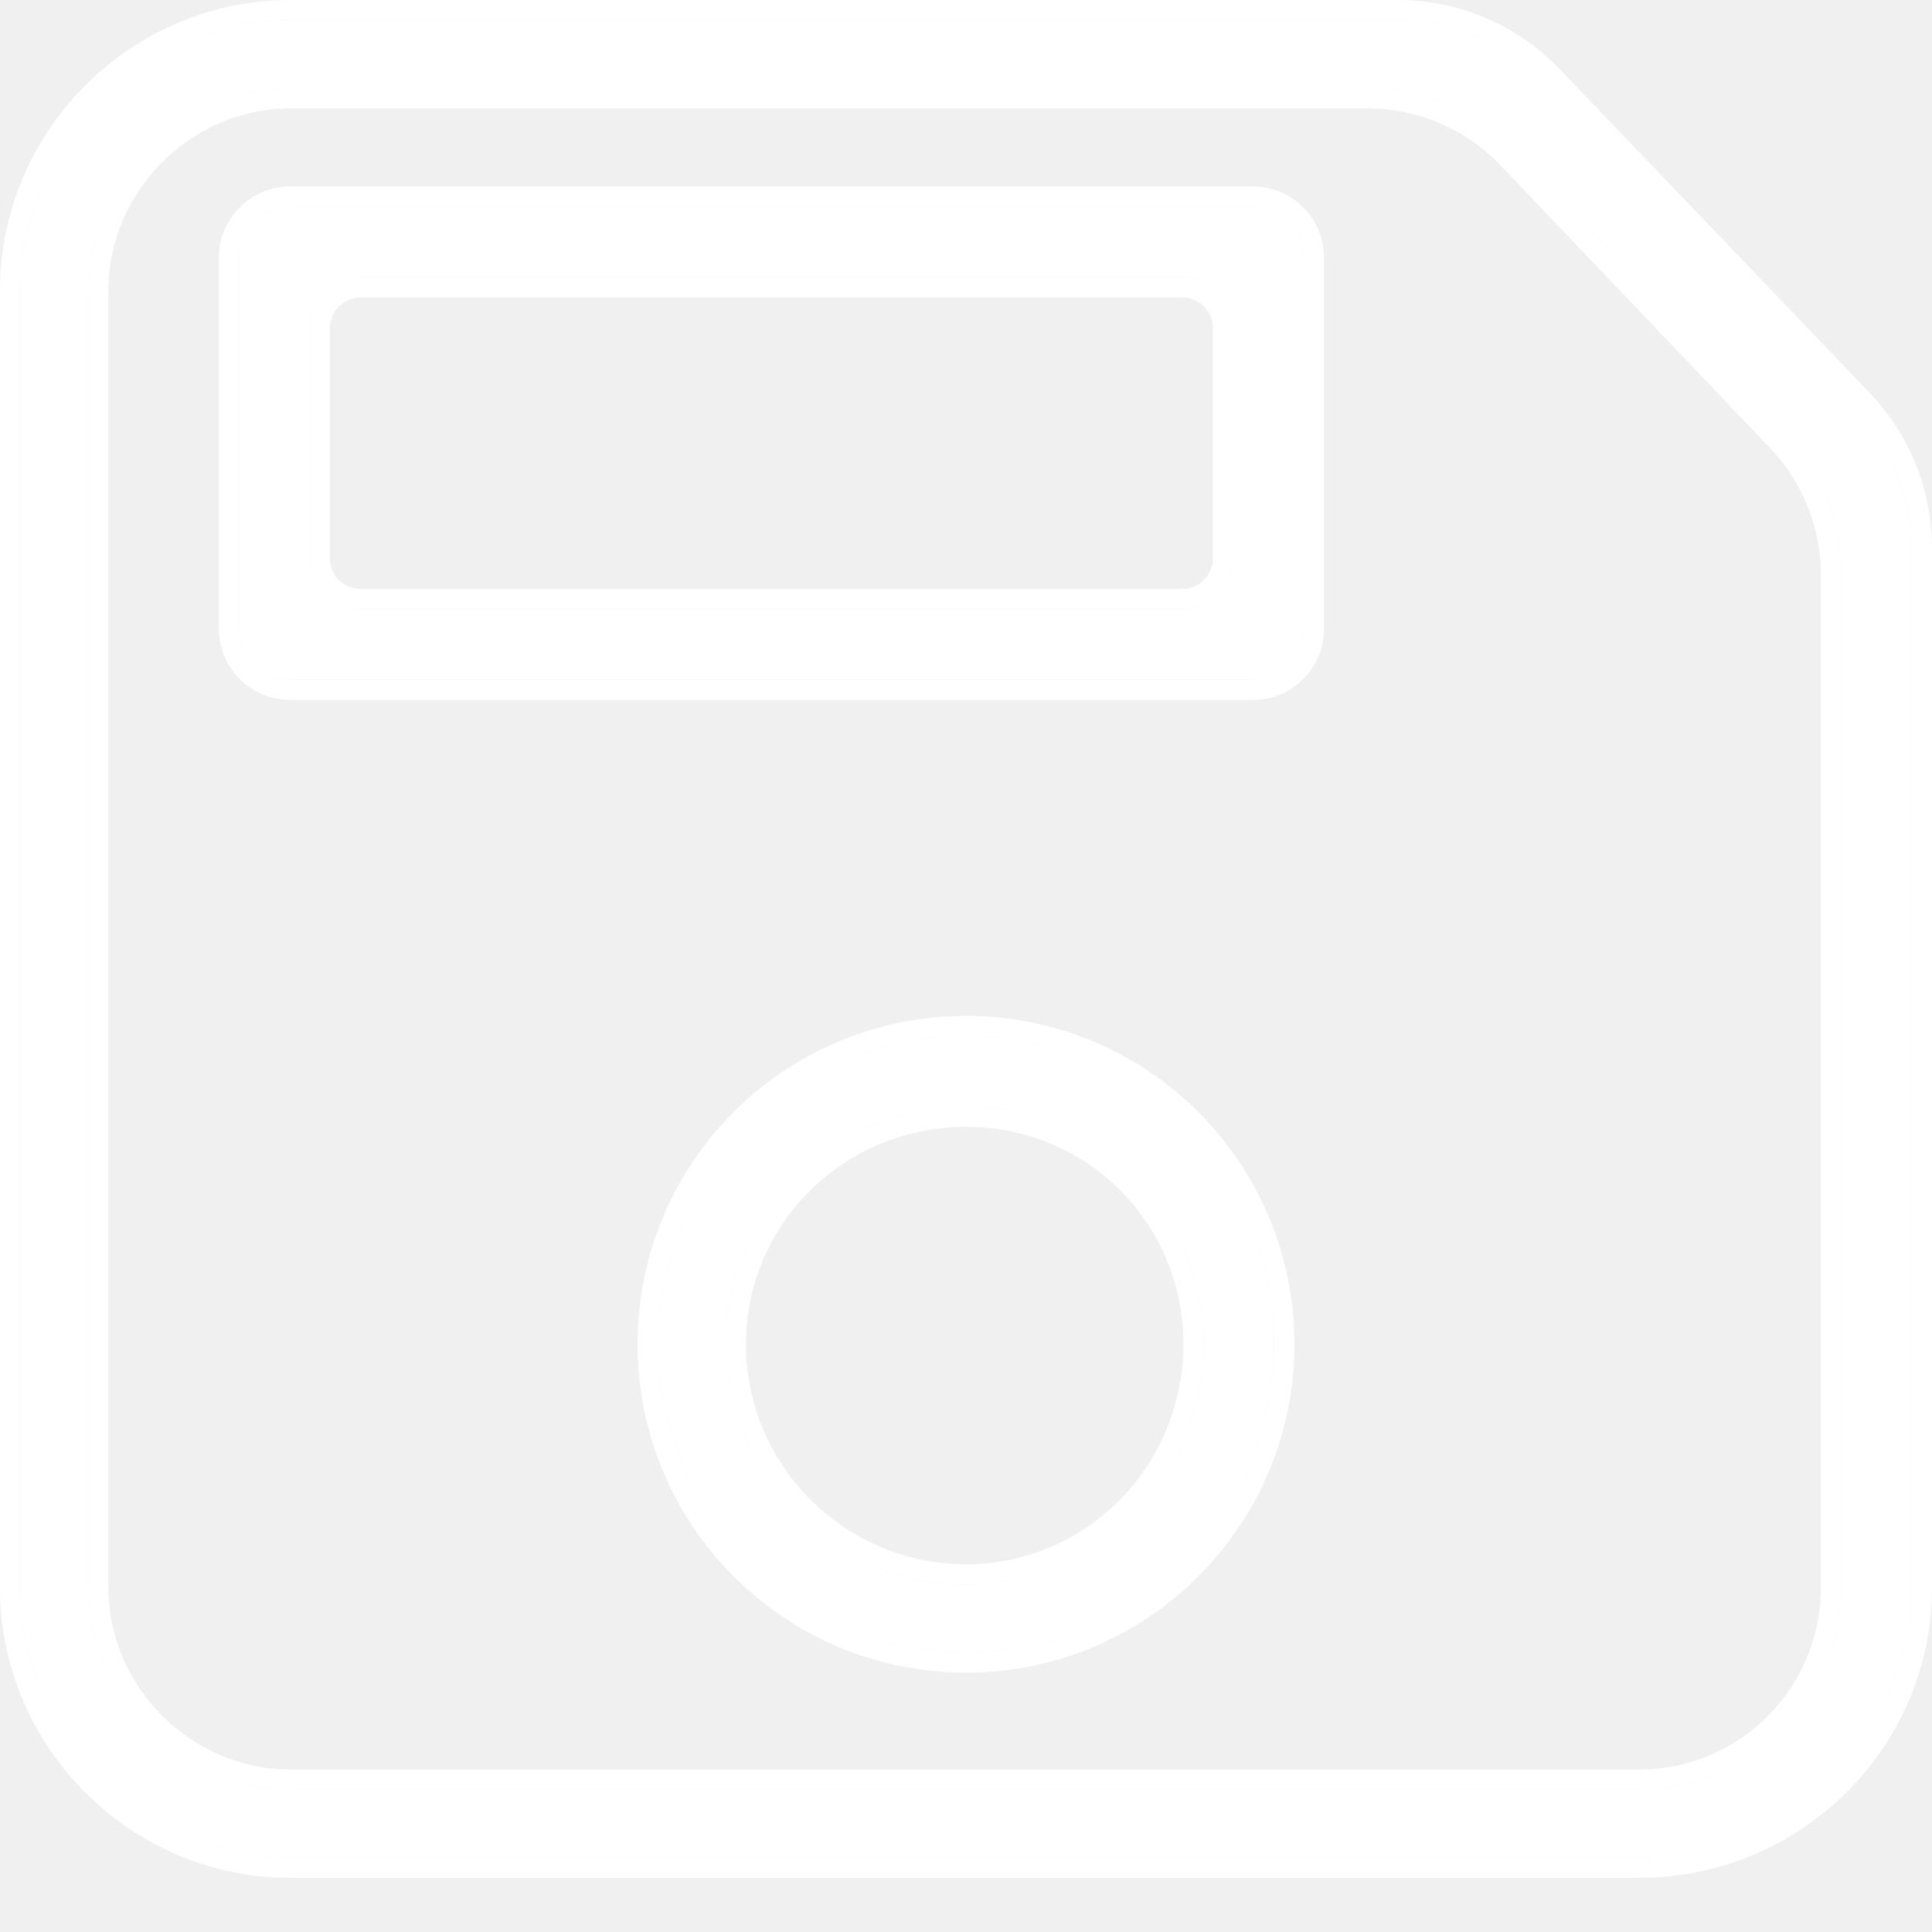
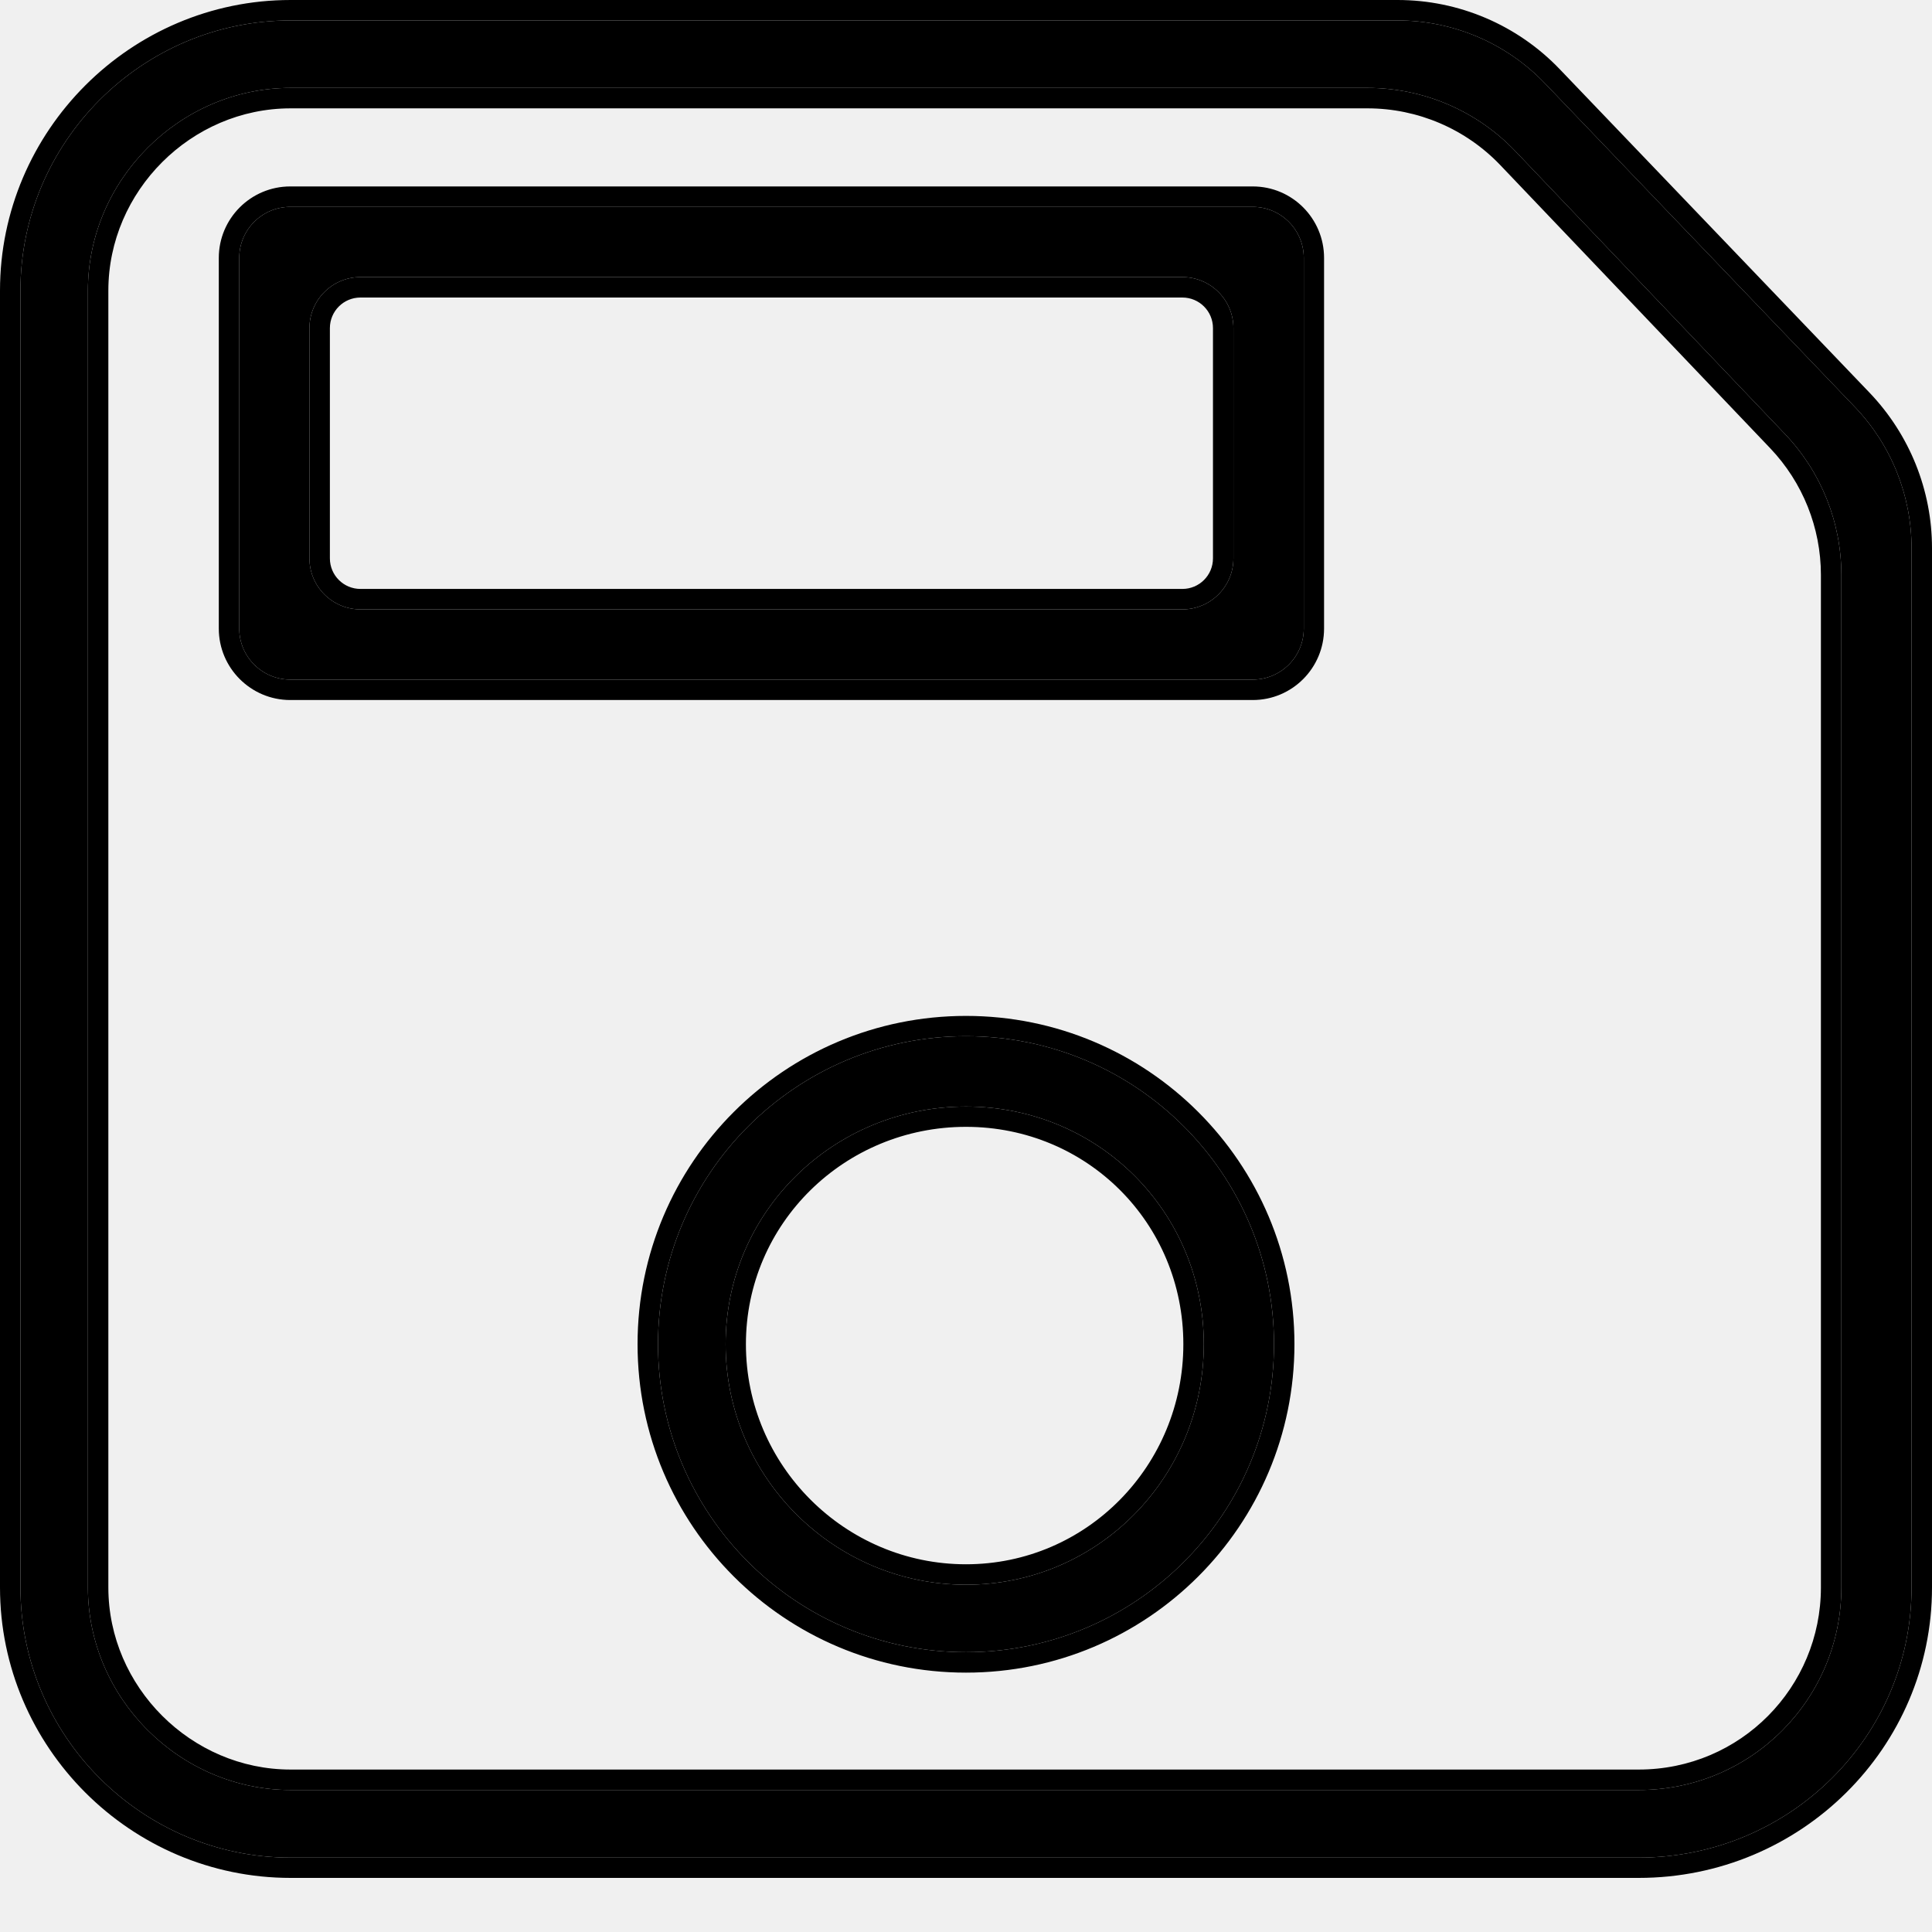
<svg xmlns="http://www.w3.org/2000/svg" width="12" height="12" viewBox="0 0 12 12" fill="none">
-   <path d="M1.805 0.127H8.681C9.026 0.127 9.357 0.268 9.596 0.518L11.521 2.528C11.747 2.764 11.873 3.078 11.873 3.405V9.86C11.873 10.783 11.118 11.538 10.178 11.538H1.805C0.882 11.538 0.127 10.783 0.127 9.86V1.805C0.127 0.882 0.882 0.127 1.805 0.127ZM9.412 0.939C9.173 0.688 8.841 0.546 8.494 0.546H1.805C1.117 0.546 0.546 1.117 0.546 1.805V9.86C0.546 10.547 1.117 11.118 1.805 11.118H10.178C10.883 11.118 11.437 10.547 11.437 9.86V3.571C11.437 3.245 11.312 2.932 11.087 2.696L9.412 0.939ZM6 6.436C7.057 6.436 7.913 7.292 7.913 8.349C7.913 9.406 7.057 10.262 6 10.262C4.943 10.262 4.087 9.406 4.087 8.349C4.087 7.292 4.943 6.436 6 6.436ZM6 6.873C5.178 6.873 4.507 7.527 4.507 8.349C4.507 9.172 5.178 9.843 6 9.843C6.822 9.843 7.477 9.172 7.477 8.349C7.477 7.527 6.822 6.873 6 6.873ZM7.781 1.285C7.956 1.285 8.098 1.427 8.098 1.602V3.904C8.098 4.079 7.956 4.221 7.781 4.221H1.803C1.628 4.221 1.486 4.079 1.486 3.904V1.602C1.486 1.427 1.628 1.285 1.803 1.285H7.781ZM7.661 2.038C7.661 1.863 7.519 1.721 7.344 1.721H2.239C2.064 1.721 1.922 1.863 1.922 2.038V3.468C1.922 3.643 2.064 3.785 2.239 3.785H7.344C7.519 3.785 7.661 3.643 7.661 3.468V2.038Z" fill="white" />
-   <path fill-rule="evenodd" clip-rule="evenodd" d="M1.805 0H8.681C9.061 0 9.425 0.155 9.688 0.43L11.613 2.44C11.861 2.7 12 3.045 12 3.405V9.86C12 10.853 11.187 11.664 10.178 11.664H1.805C0.812 11.664 0 10.852 0 9.86V1.805C0 0.812 0.812 0 1.805 0ZM8.494 0.673H1.805C1.187 0.673 0.673 1.187 0.673 1.805V9.86C0.673 10.477 1.187 10.991 1.805 10.991H10.178C10.812 10.991 11.31 10.479 11.31 9.86V3.571C11.31 3.278 11.197 2.996 10.995 2.784L9.32 1.027C9.105 0.801 8.806 0.673 8.494 0.673ZM6 6.31C7.127 6.31 8.04 7.222 8.04 8.349C8.04 9.476 7.127 10.389 6 10.389C4.873 10.389 3.96 9.476 3.96 8.349C3.96 7.222 4.873 6.31 6 6.31ZM6 6.999C5.246 6.999 4.633 7.599 4.633 8.349C4.633 9.102 5.248 9.716 6 9.716C6.75 9.716 7.35 9.103 7.35 8.349C7.35 7.597 6.752 6.999 6 6.999ZM8.224 1.602V3.904C8.224 4.149 8.026 4.348 7.781 4.348H1.803C1.558 4.348 1.359 4.149 1.359 3.904V1.602C1.359 1.357 1.558 1.158 1.803 1.158H7.781C8.026 1.158 8.224 1.357 8.224 1.602ZM7.344 1.848H2.239C2.134 1.848 2.049 1.933 2.049 2.038V3.468C2.049 3.573 2.134 3.658 2.239 3.658H7.344C7.449 3.658 7.534 3.573 7.534 3.468V2.038C7.534 1.933 7.449 1.848 7.344 1.848ZM8.681 0.127H1.805C0.882 0.127 0.127 0.882 0.127 1.805V9.86C0.127 10.783 0.882 11.538 1.805 11.538H10.178C11.118 11.538 11.873 10.783 11.873 9.86V3.405C11.873 3.078 11.747 2.764 11.521 2.528L9.596 0.518C9.357 0.268 9.026 0.127 8.681 0.127ZM8.494 0.546C8.841 0.546 9.173 0.688 9.412 0.939L11.087 2.696C11.312 2.932 11.437 3.245 11.437 3.571V9.86C11.437 10.547 10.883 11.118 10.178 11.118H1.805C1.117 11.118 0.546 10.547 0.546 9.86V1.805C0.546 1.117 1.117 0.546 1.805 0.546H8.494ZM7.913 8.349C7.913 7.292 7.057 6.436 6 6.436C4.943 6.436 4.087 7.292 4.087 8.349C4.087 9.406 4.943 10.262 6 10.262C7.057 10.262 7.913 9.406 7.913 8.349ZM4.507 8.349C4.507 7.527 5.178 6.873 6 6.873C6.822 6.873 7.477 7.527 7.477 8.349C7.477 9.172 6.822 9.843 6 9.843C5.178 9.843 4.507 9.172 4.507 8.349ZM8.098 1.602C8.098 1.427 7.956 1.285 7.781 1.285H1.803C1.628 1.285 1.486 1.427 1.486 1.602V3.904C1.486 4.079 1.628 4.221 1.803 4.221H7.781C7.956 4.221 8.098 4.079 8.098 3.904V1.602ZM7.344 1.721C7.519 1.721 7.661 1.863 7.661 2.038V3.468C7.661 3.643 7.519 3.785 7.344 3.785H2.239C2.064 3.785 1.922 3.643 1.922 3.468V2.038C1.922 1.863 2.064 1.721 2.239 1.721H7.344Z" fill="white" />
+   <path d="M1.805 0.127H8.681C9.026 0.127 9.357 0.268 9.596 0.518L11.521 2.528C11.747 2.764 11.873 3.078 11.873 3.405V9.86C11.873 10.783 11.118 11.538 10.178 11.538H1.805C0.882 11.538 0.127 10.783 0.127 9.86V1.805C0.127 0.882 0.882 0.127 1.805 0.127ZM9.412 0.939C9.173 0.688 8.841 0.546 8.494 0.546H1.805C1.117 0.546 0.546 1.117 0.546 1.805V9.86C0.546 10.547 1.117 11.118 1.805 11.118H10.178C10.883 11.118 11.437 10.547 11.437 9.86V3.571C11.437 3.245 11.312 2.932 11.087 2.696L9.412 0.939ZM6 6.436C7.057 6.436 7.913 7.292 7.913 8.349C7.913 9.406 7.057 10.262 6 10.262C4.943 10.262 4.087 9.406 4.087 8.349C4.087 7.292 4.943 6.436 6 6.436ZM6 6.873C5.178 6.873 4.507 7.527 4.507 8.349C4.507 9.172 5.178 9.843 6 9.843C6.822 9.843 7.477 9.172 7.477 8.349C7.477 7.527 6.822 6.873 6 6.873ZM7.781 1.285C7.956 1.285 8.098 1.427 8.098 1.602V3.904C8.098 4.079 7.956 4.221 7.781 4.221H1.803C1.628 4.221 1.486 4.079 1.486 3.904V1.602C1.486 1.427 1.628 1.285 1.803 1.285H7.781ZM7.661 2.038C7.661 1.863 7.519 1.721 7.344 1.721H2.239C2.064 1.721 1.922 1.863 1.922 2.038V3.468C1.922 3.643 2.064 3.785 2.239 3.785H7.344C7.519 3.785 7.661 3.643 7.661 3.468V2.038Z" fill="#000000" />
+   <path fill-rule="evenodd" clip-rule="evenodd" d="M1.805 0H8.681C9.061 0 9.425 0.155 9.688 0.43L11.613 2.44C11.861 2.7 12 3.045 12 3.405V9.86C12 10.853 11.187 11.664 10.178 11.664H1.805C0.812 11.664 0 10.852 0 9.86V1.805C0 0.812 0.812 0 1.805 0ZM8.494 0.673H1.805C1.187 0.673 0.673 1.187 0.673 1.805V9.86C0.673 10.477 1.187 10.991 1.805 10.991H10.178C10.812 10.991 11.31 10.479 11.31 9.86V3.571C11.31 3.278 11.197 2.996 10.995 2.784L9.32 1.027C9.105 0.801 8.806 0.673 8.494 0.673ZM6 6.31C7.127 6.31 8.04 7.222 8.04 8.349C8.04 9.476 7.127 10.389 6 10.389C4.873 10.389 3.96 9.476 3.96 8.349C3.96 7.222 4.873 6.31 6 6.31ZM6 6.999C5.246 6.999 4.633 7.599 4.633 8.349C4.633 9.102 5.248 9.716 6 9.716C6.75 9.716 7.35 9.103 7.35 8.349C7.35 7.597 6.752 6.999 6 6.999ZM8.224 1.602V3.904C8.224 4.149 8.026 4.348 7.781 4.348H1.803C1.558 4.348 1.359 4.149 1.359 3.904V1.602C1.359 1.357 1.558 1.158 1.803 1.158H7.781C8.026 1.158 8.224 1.357 8.224 1.602ZM7.344 1.848H2.239C2.134 1.848 2.049 1.933 2.049 2.038V3.468C2.049 3.573 2.134 3.658 2.239 3.658H7.344C7.449 3.658 7.534 3.573 7.534 3.468V2.038C7.534 1.933 7.449 1.848 7.344 1.848ZM8.681 0.127H1.805C0.882 0.127 0.127 0.882 0.127 1.805V9.86C0.127 10.783 0.882 11.538 1.805 11.538H10.178C11.118 11.538 11.873 10.783 11.873 9.86V3.405C11.873 3.078 11.747 2.764 11.521 2.528L9.596 0.518C9.357 0.268 9.026 0.127 8.681 0.127ZM8.494 0.546C8.841 0.546 9.173 0.688 9.412 0.939L11.087 2.696C11.312 2.932 11.437 3.245 11.437 3.571V9.86C11.437 10.547 10.883 11.118 10.178 11.118H1.805C1.117 11.118 0.546 10.547 0.546 9.86V1.805C0.546 1.117 1.117 0.546 1.805 0.546H8.494ZM7.913 8.349C7.913 7.292 7.057 6.436 6 6.436C4.943 6.436 4.087 7.292 4.087 8.349C4.087 9.406 4.943 10.262 6 10.262C7.057 10.262 7.913 9.406 7.913 8.349ZM4.507 8.349C4.507 7.527 5.178 6.873 6 6.873C6.822 6.873 7.477 7.527 7.477 8.349C7.477 9.172 6.822 9.843 6 9.843C5.178 9.843 4.507 9.172 4.507 8.349ZM8.098 1.602C8.098 1.427 7.956 1.285 7.781 1.285H1.803C1.628 1.285 1.486 1.427 1.486 1.602V3.904C1.486 4.079 1.628 4.221 1.803 4.221H7.781C7.956 4.221 8.098 4.079 8.098 3.904V1.602ZM7.344 1.721C7.519 1.721 7.661 1.863 7.661 2.038V3.468C7.661 3.643 7.519 3.785 7.344 3.785H2.239C2.064 3.785 1.922 3.643 1.922 3.468V2.038C1.922 1.863 2.064 1.721 2.239 1.721H7.344Z" fill="#000000" />
</svg>
